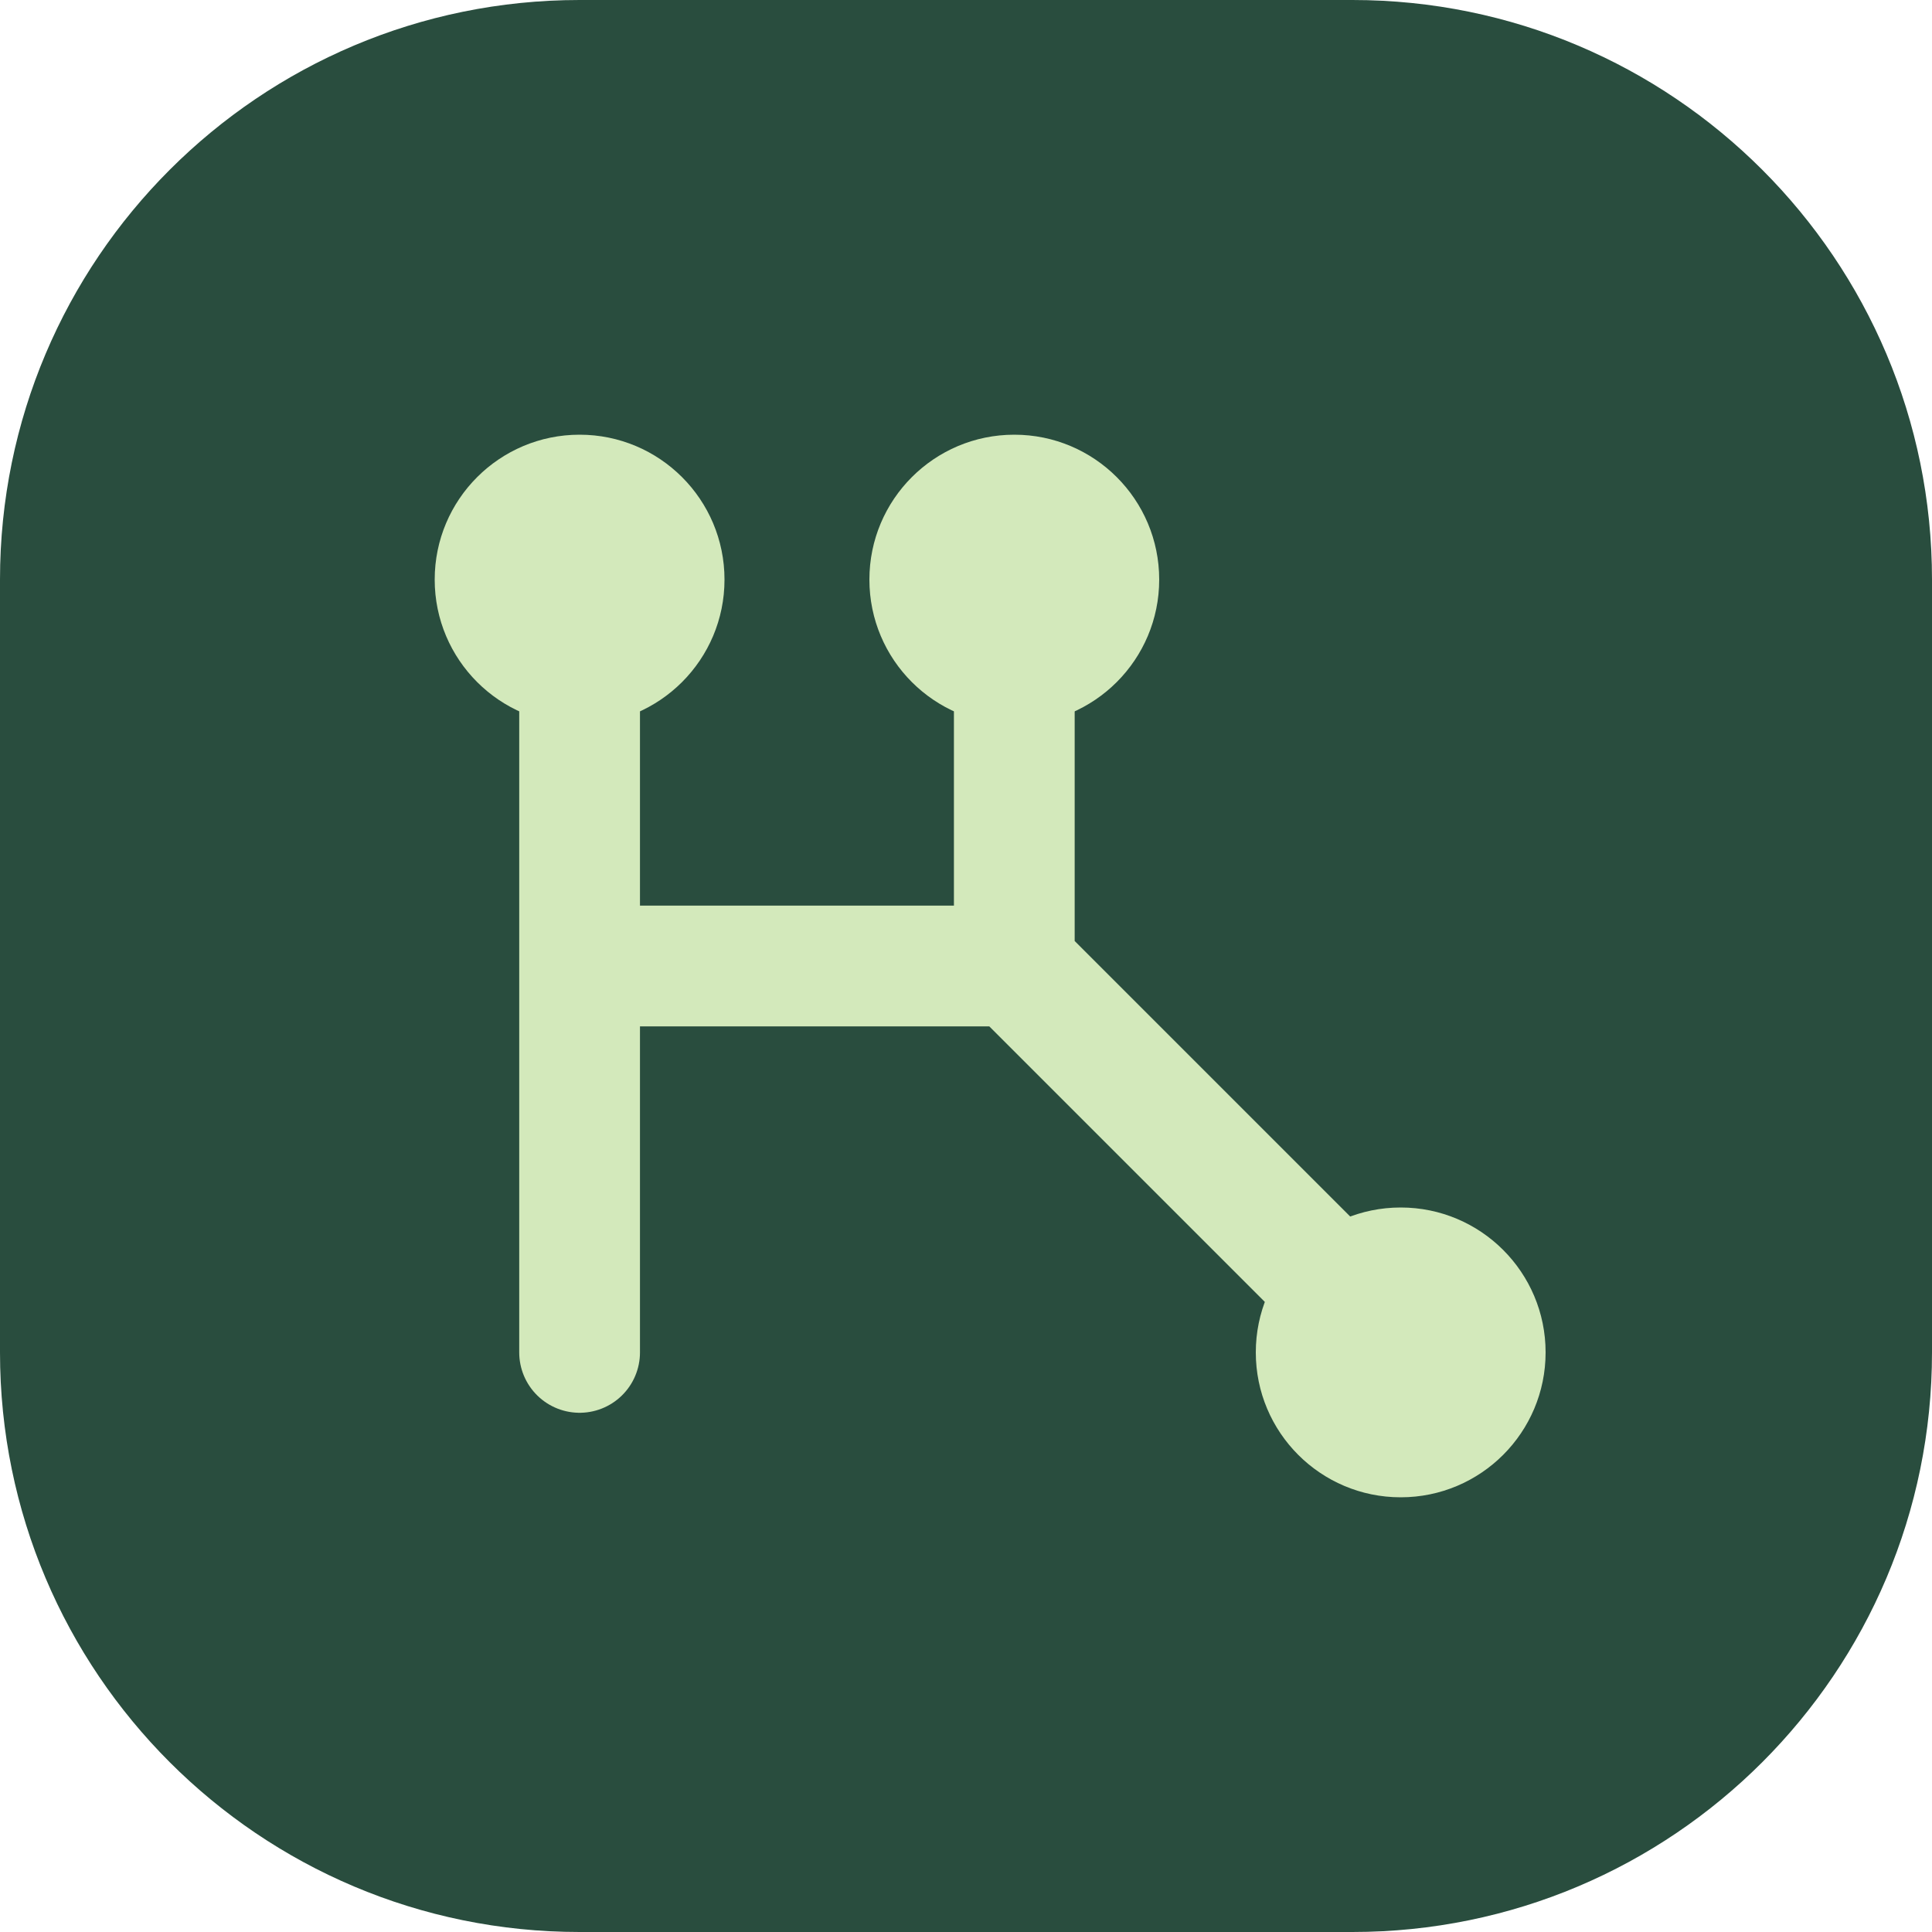
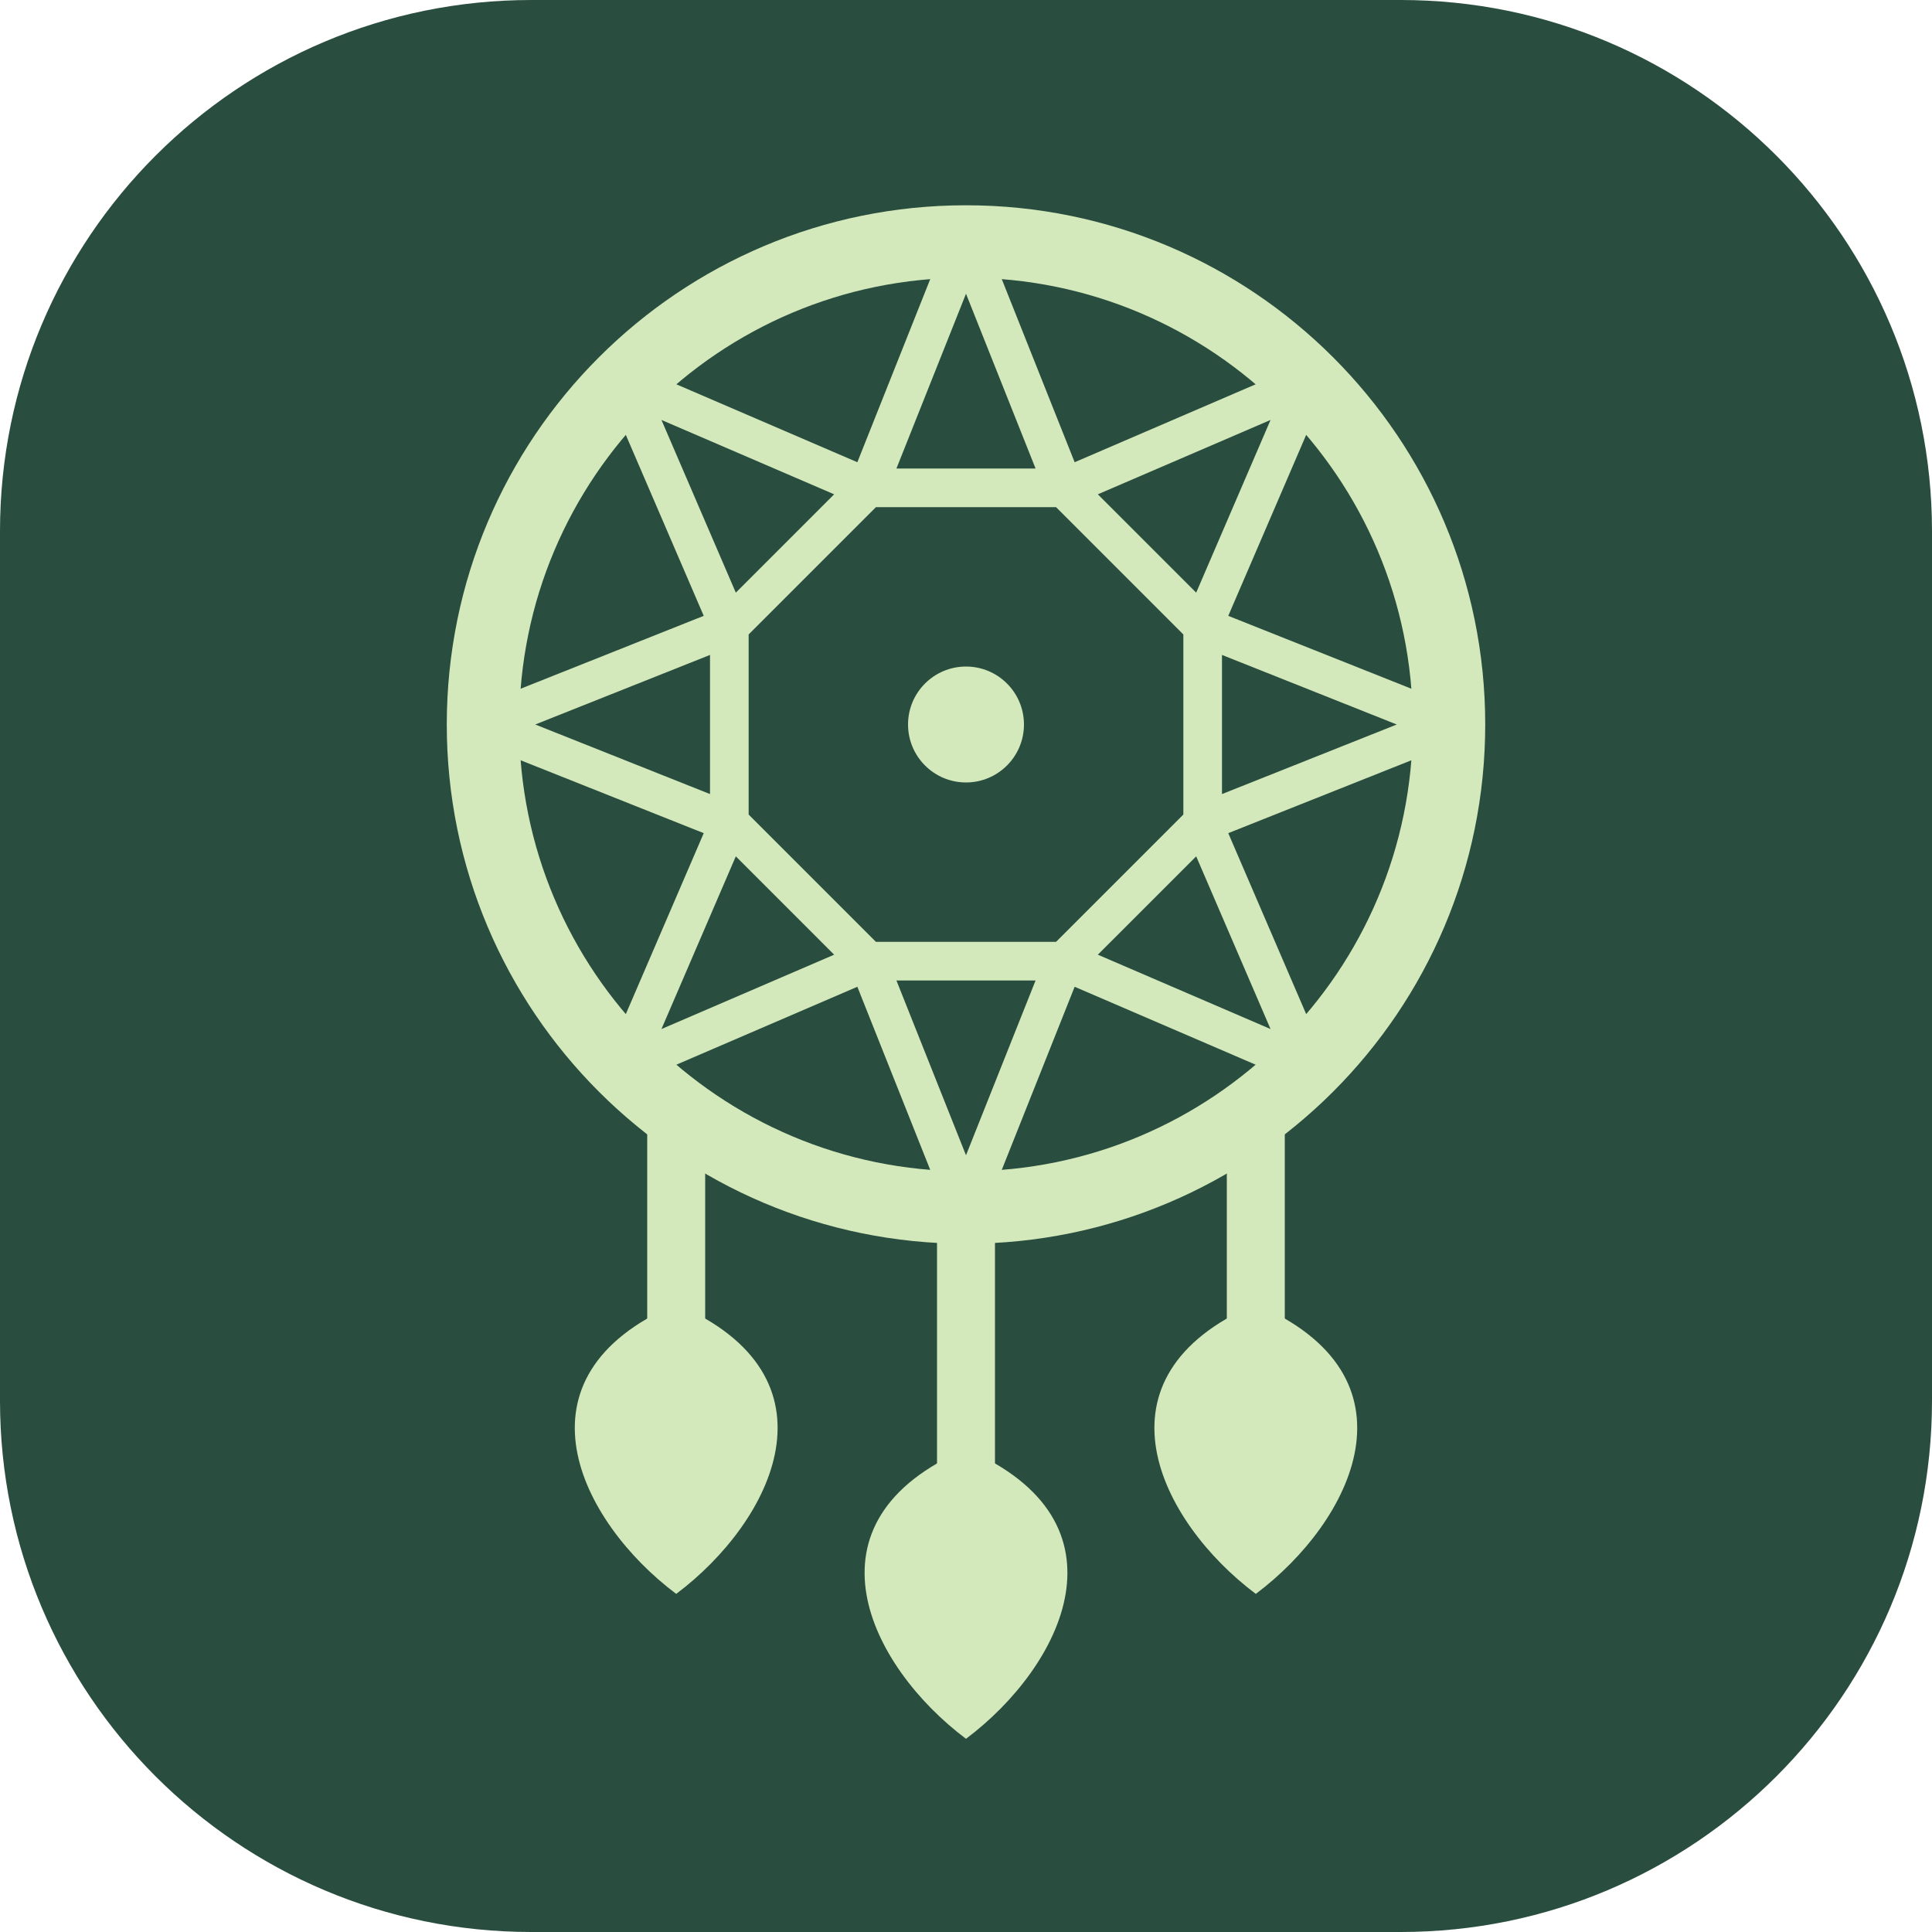
<svg xmlns="http://www.w3.org/2000/svg" viewBox="0 0 40 40">
-   <rect width="40" height="40" rx="12" fill="#294d3e" />
-   <path d="M12 12v16m0-8h9m0 0v-8m0 8 8 8" fill="none" stroke="#d3e9bb" stroke-width="2.5" stroke-linecap="round" />
-   <circle cx="12" cy="12" r="3" fill="#d3e9bb" />
-   <circle cx="21" cy="12" r="3" fill="#d3e9bb" />
-   <circle cx="29" cy="28" r="3" fill="#d3e9bb" />
+   <rect width="40" height="40" rx="11" fill="#294d3e" />
+   <g stroke="#d3e9bb" fill="#d3e9bb">
+     <circle cx="20" cy="15" r="10" fill="none" stroke-width="1.5" />
+     <path d="M20.00 5.00L22.03 10.10 27.07 7.93 M22.03 10.10L24.90 12.97 M27.07 7.93L24.90 12.97 30.00 15.00 M24.90 12.97L24.90 17.03 M30.00 15.00L24.90 17.03 27.07 22.07 M24.90 17.03L22.03 19.90 M27.07 22.07L22.03 19.90 20.00 25.00 M22.03 19.90L17.97 19.90 M20.00 25.00L17.97 19.90 12.93 22.07 M17.97 19.90L15.10 17.03 M12.93 22.07L15.10 17.03 10.00 15.00 M15.10 17.03L15.10 12.97 M10.00 15.00L15.10 12.97 12.93 7.93 M15.10 12.97L17.97 10.10 M12.93 7.93L17.97 10.10 20.00 5.00 M17.97 10.10L22.03 10.10" fill="none" stroke-width=".8" stroke-linejoin="round" />
+     <circle cx="20" cy="15" r="1.2" stroke="none" />
+     <path d="M14 23.2V28M20 25V31M26 23.2V28" fill="none" stroke-width="1.2" stroke-linecap="round" />
+     <path d="M14 27C10.5 28.5 12 31.5 14 33C16 31.5 17.5 28.5 14 27ZM20 30C16.5 31.5 18 34.5 20 36C22 34.5 23.5 31.5 20 30ZM26 27C22.5 28.5 24 31.5 26 33C28 31.5 29.5 28.5 26 27Z" stroke="none" />
+   </g>
</svg>
